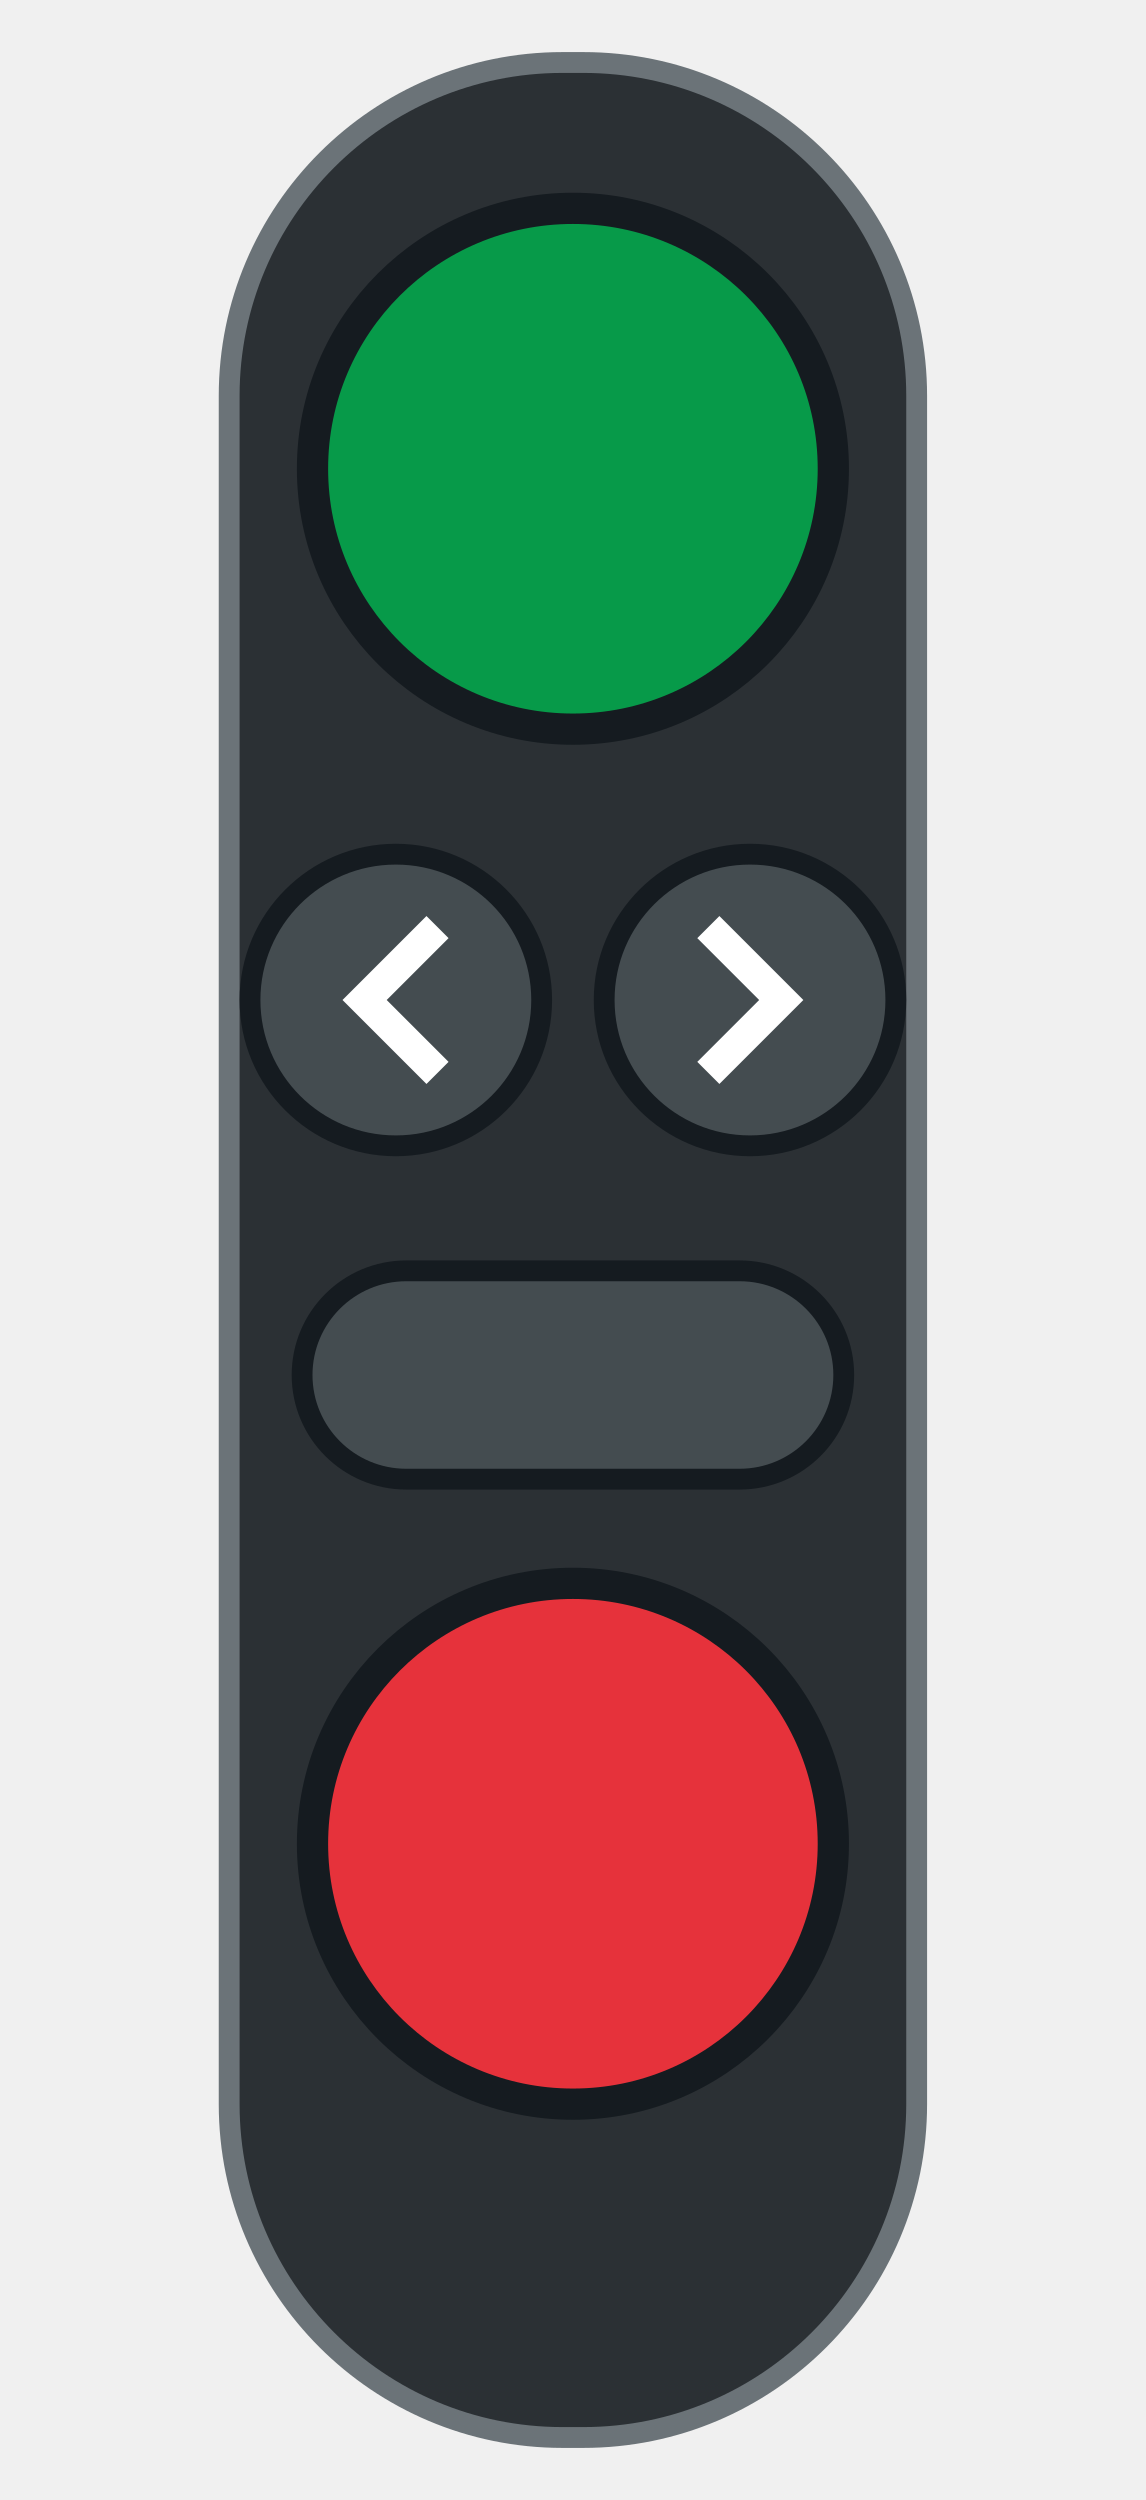
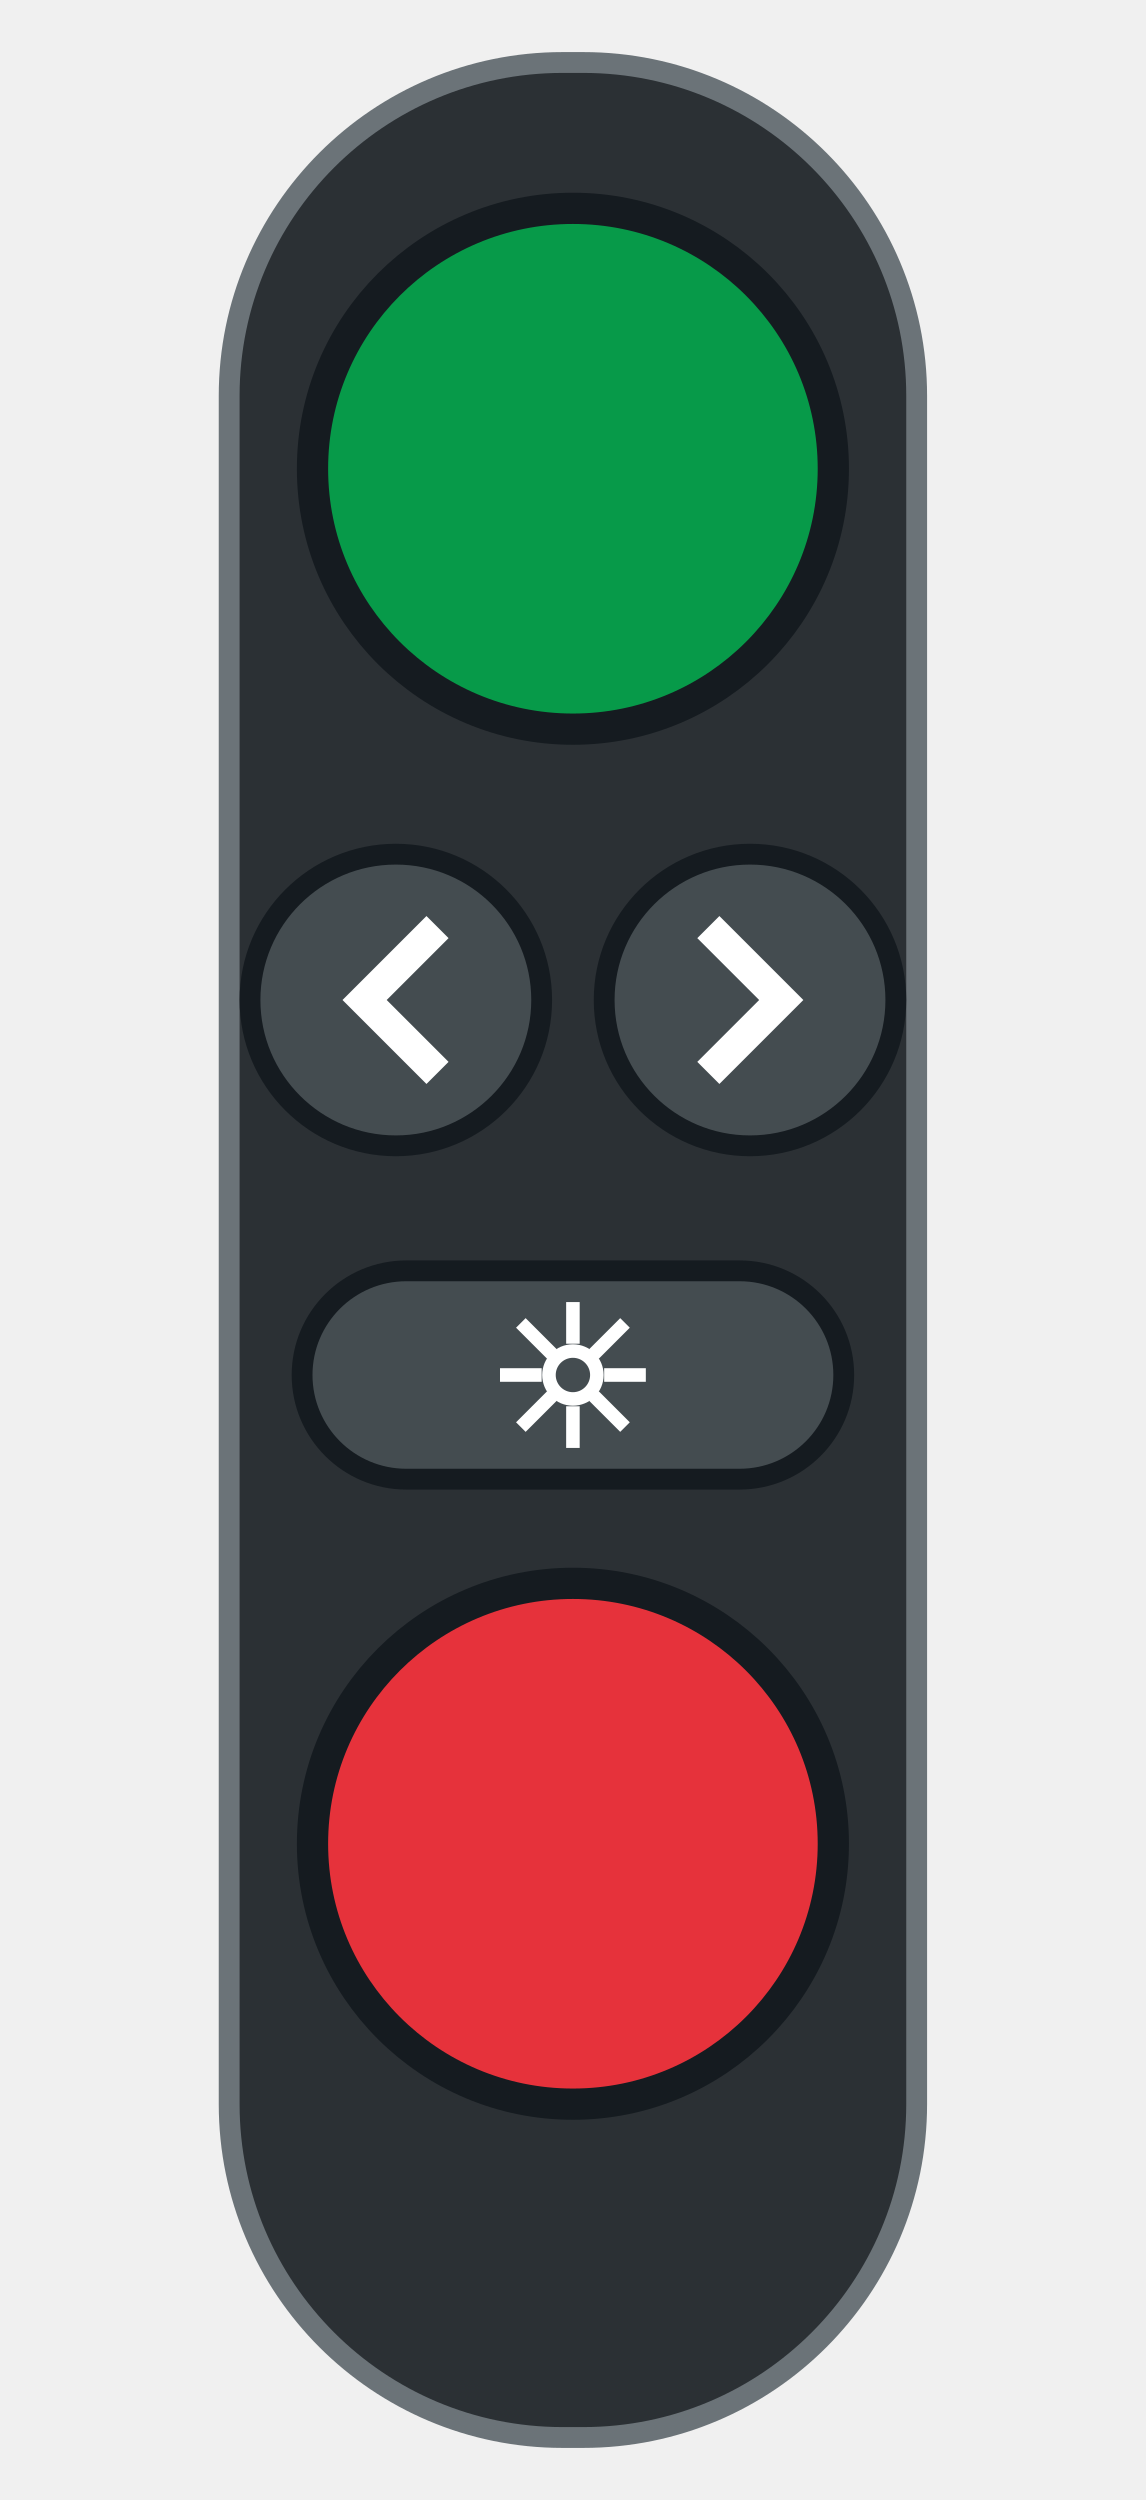
<svg xmlns="http://www.w3.org/2000/svg" viewBox="0 0 110 240">
  <rect x="22" y="6" width="66" height="228" rx="32" fill="#2b3034" stroke="#6b7378" stroke-width="2" />
  <circle cx="55" cy="45" r="25" fill="#079a49" stroke="#151b20" stroke-width="3" />
  <g fill="#444c50" stroke="#151b20" stroke-width="2">
    <circle cx="38" cy="96" r="14" />
    <circle cx="72" cy="96" r="14" />
    <rect x="29" y="122" width="52" height="20" rx="10" />
  </g>
  <path d="m42 89-7 7 7 7m26-14 7 7-7 7" stroke="#fff" stroke-width="3" fill="none" />
+   <g fill="none" stroke="#fff" stroke-width="1.3">
+     <path d="M55 125v4m0 6v4M48 132h4m6 0h4M50 127l3 3m4 4 3 3m0-10-3 3m-4 4-3 3" />
+     <circle cx="55" cy="132" r="2.3" />
+   </g>
  <circle cx="55" cy="177" r="25" fill="#e6323b" stroke="#151b20" stroke-width="3" />
</svg>
